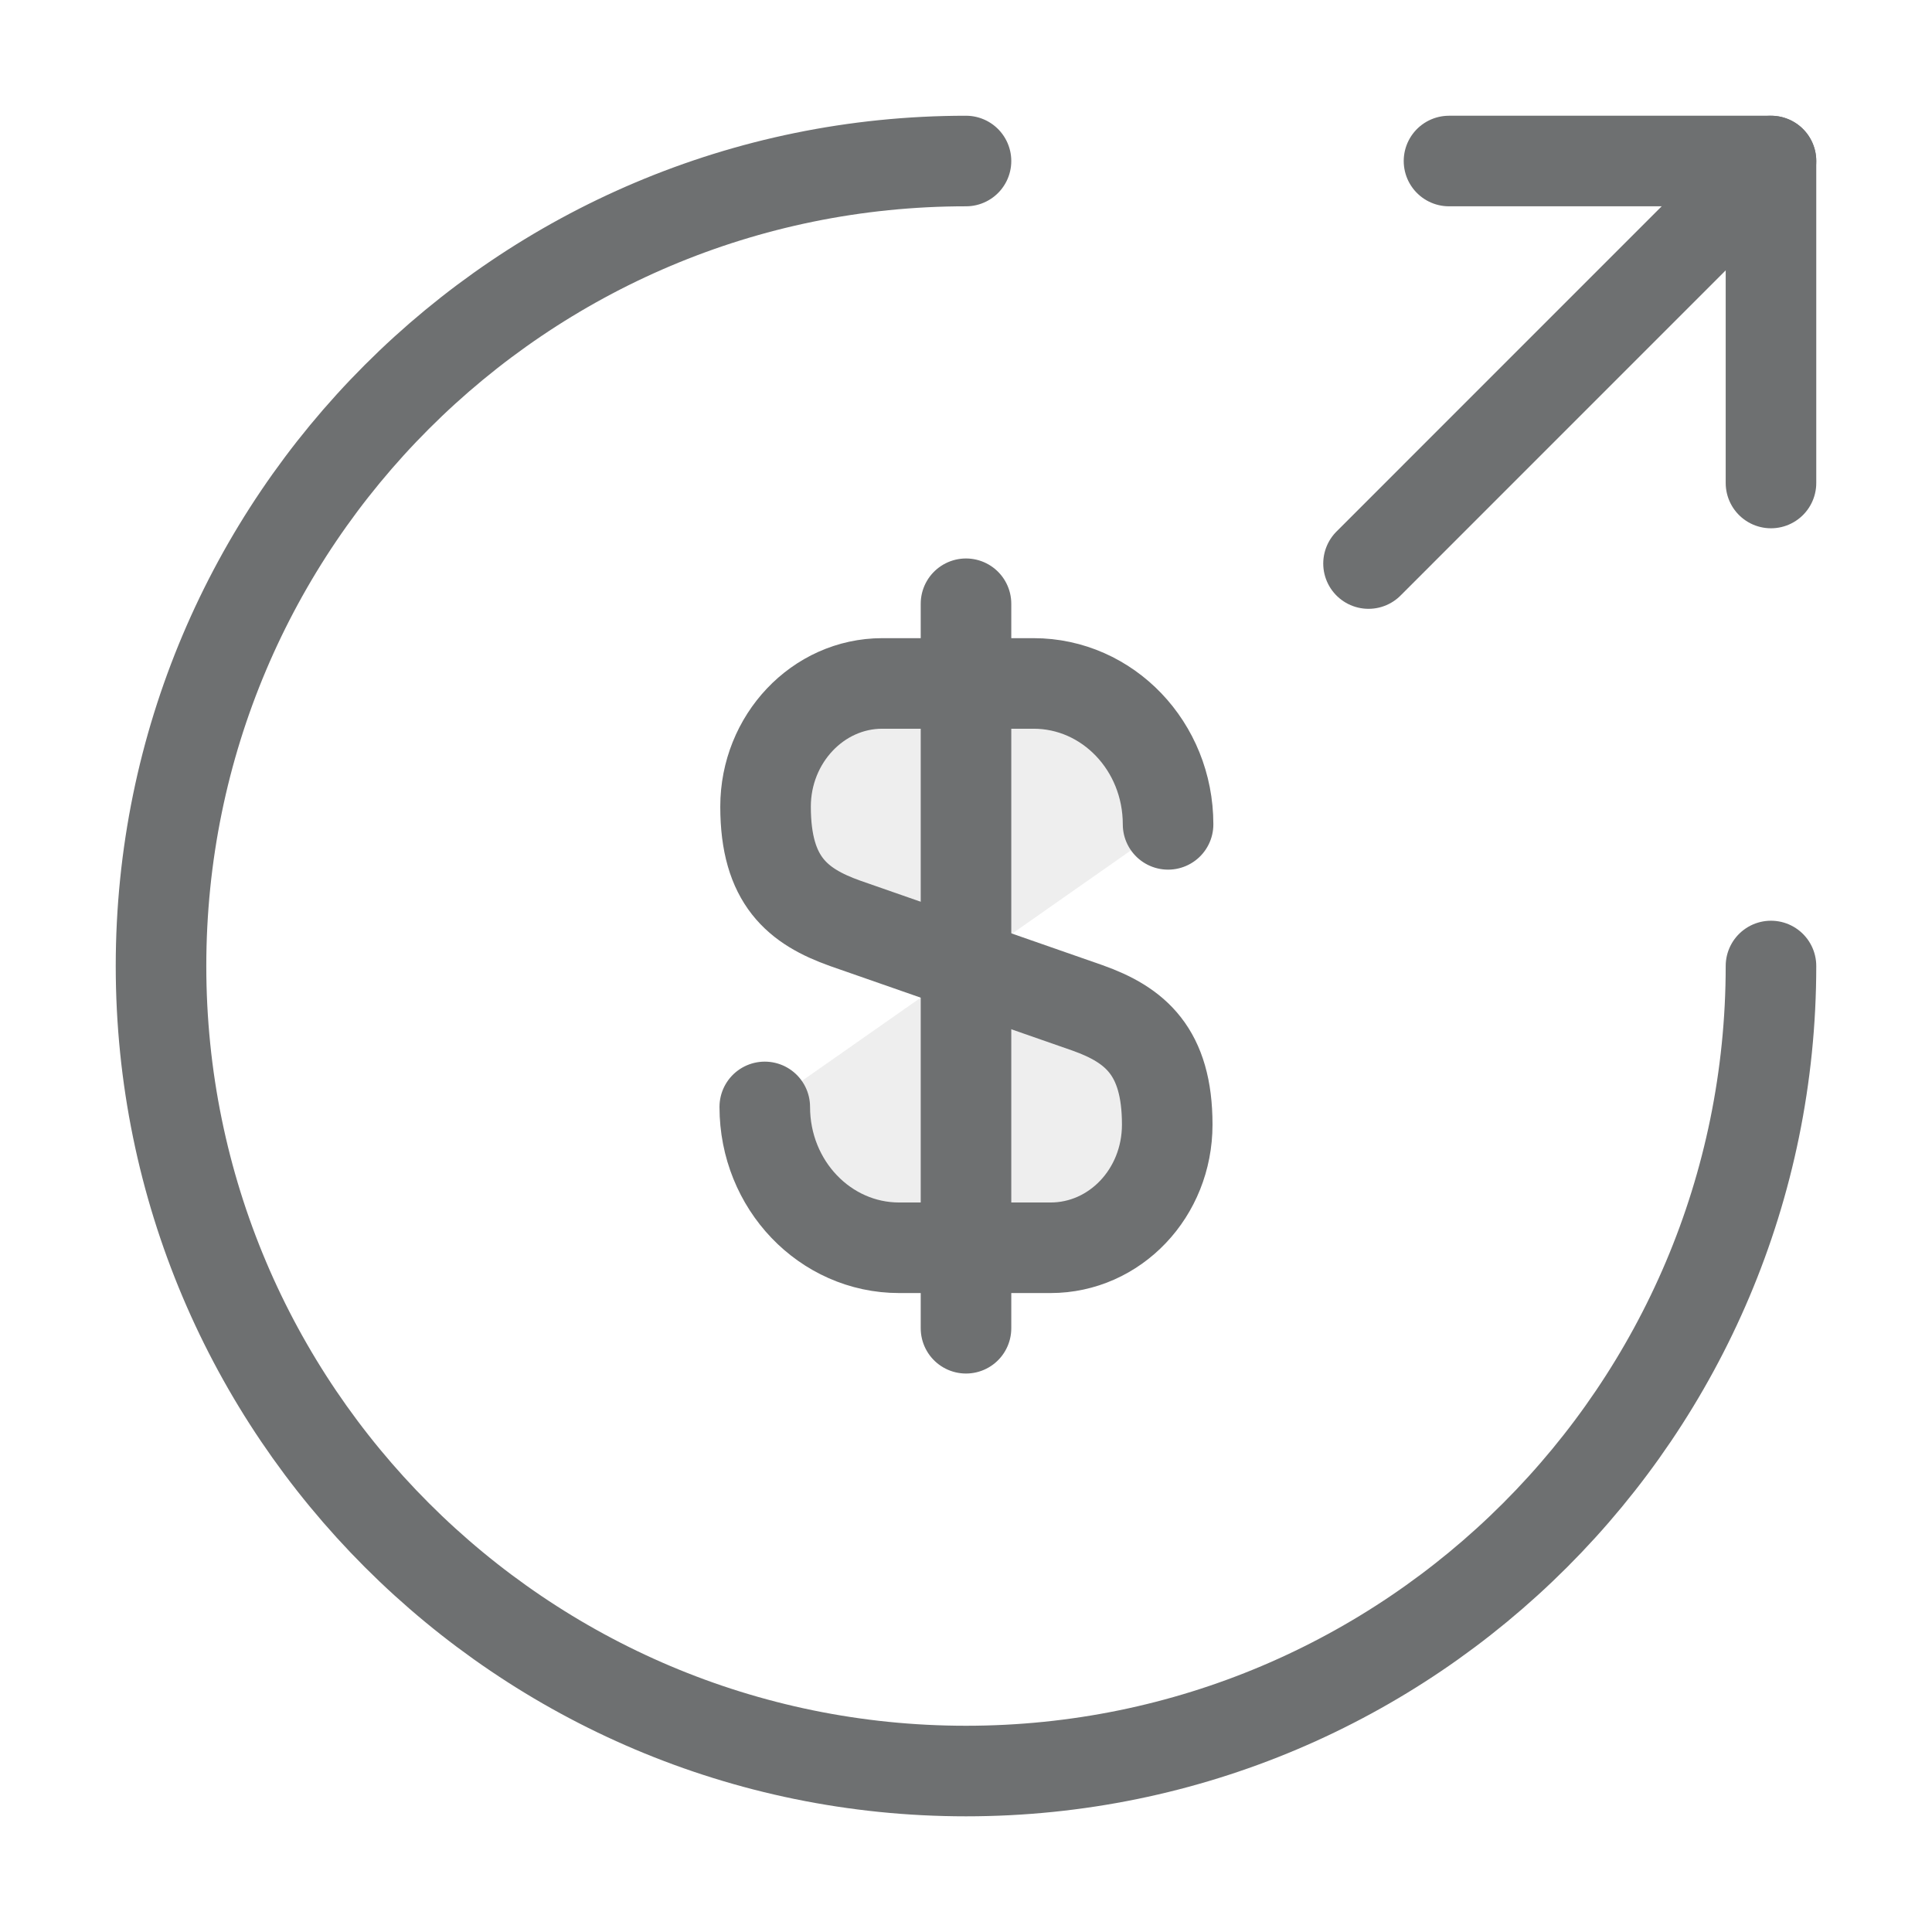
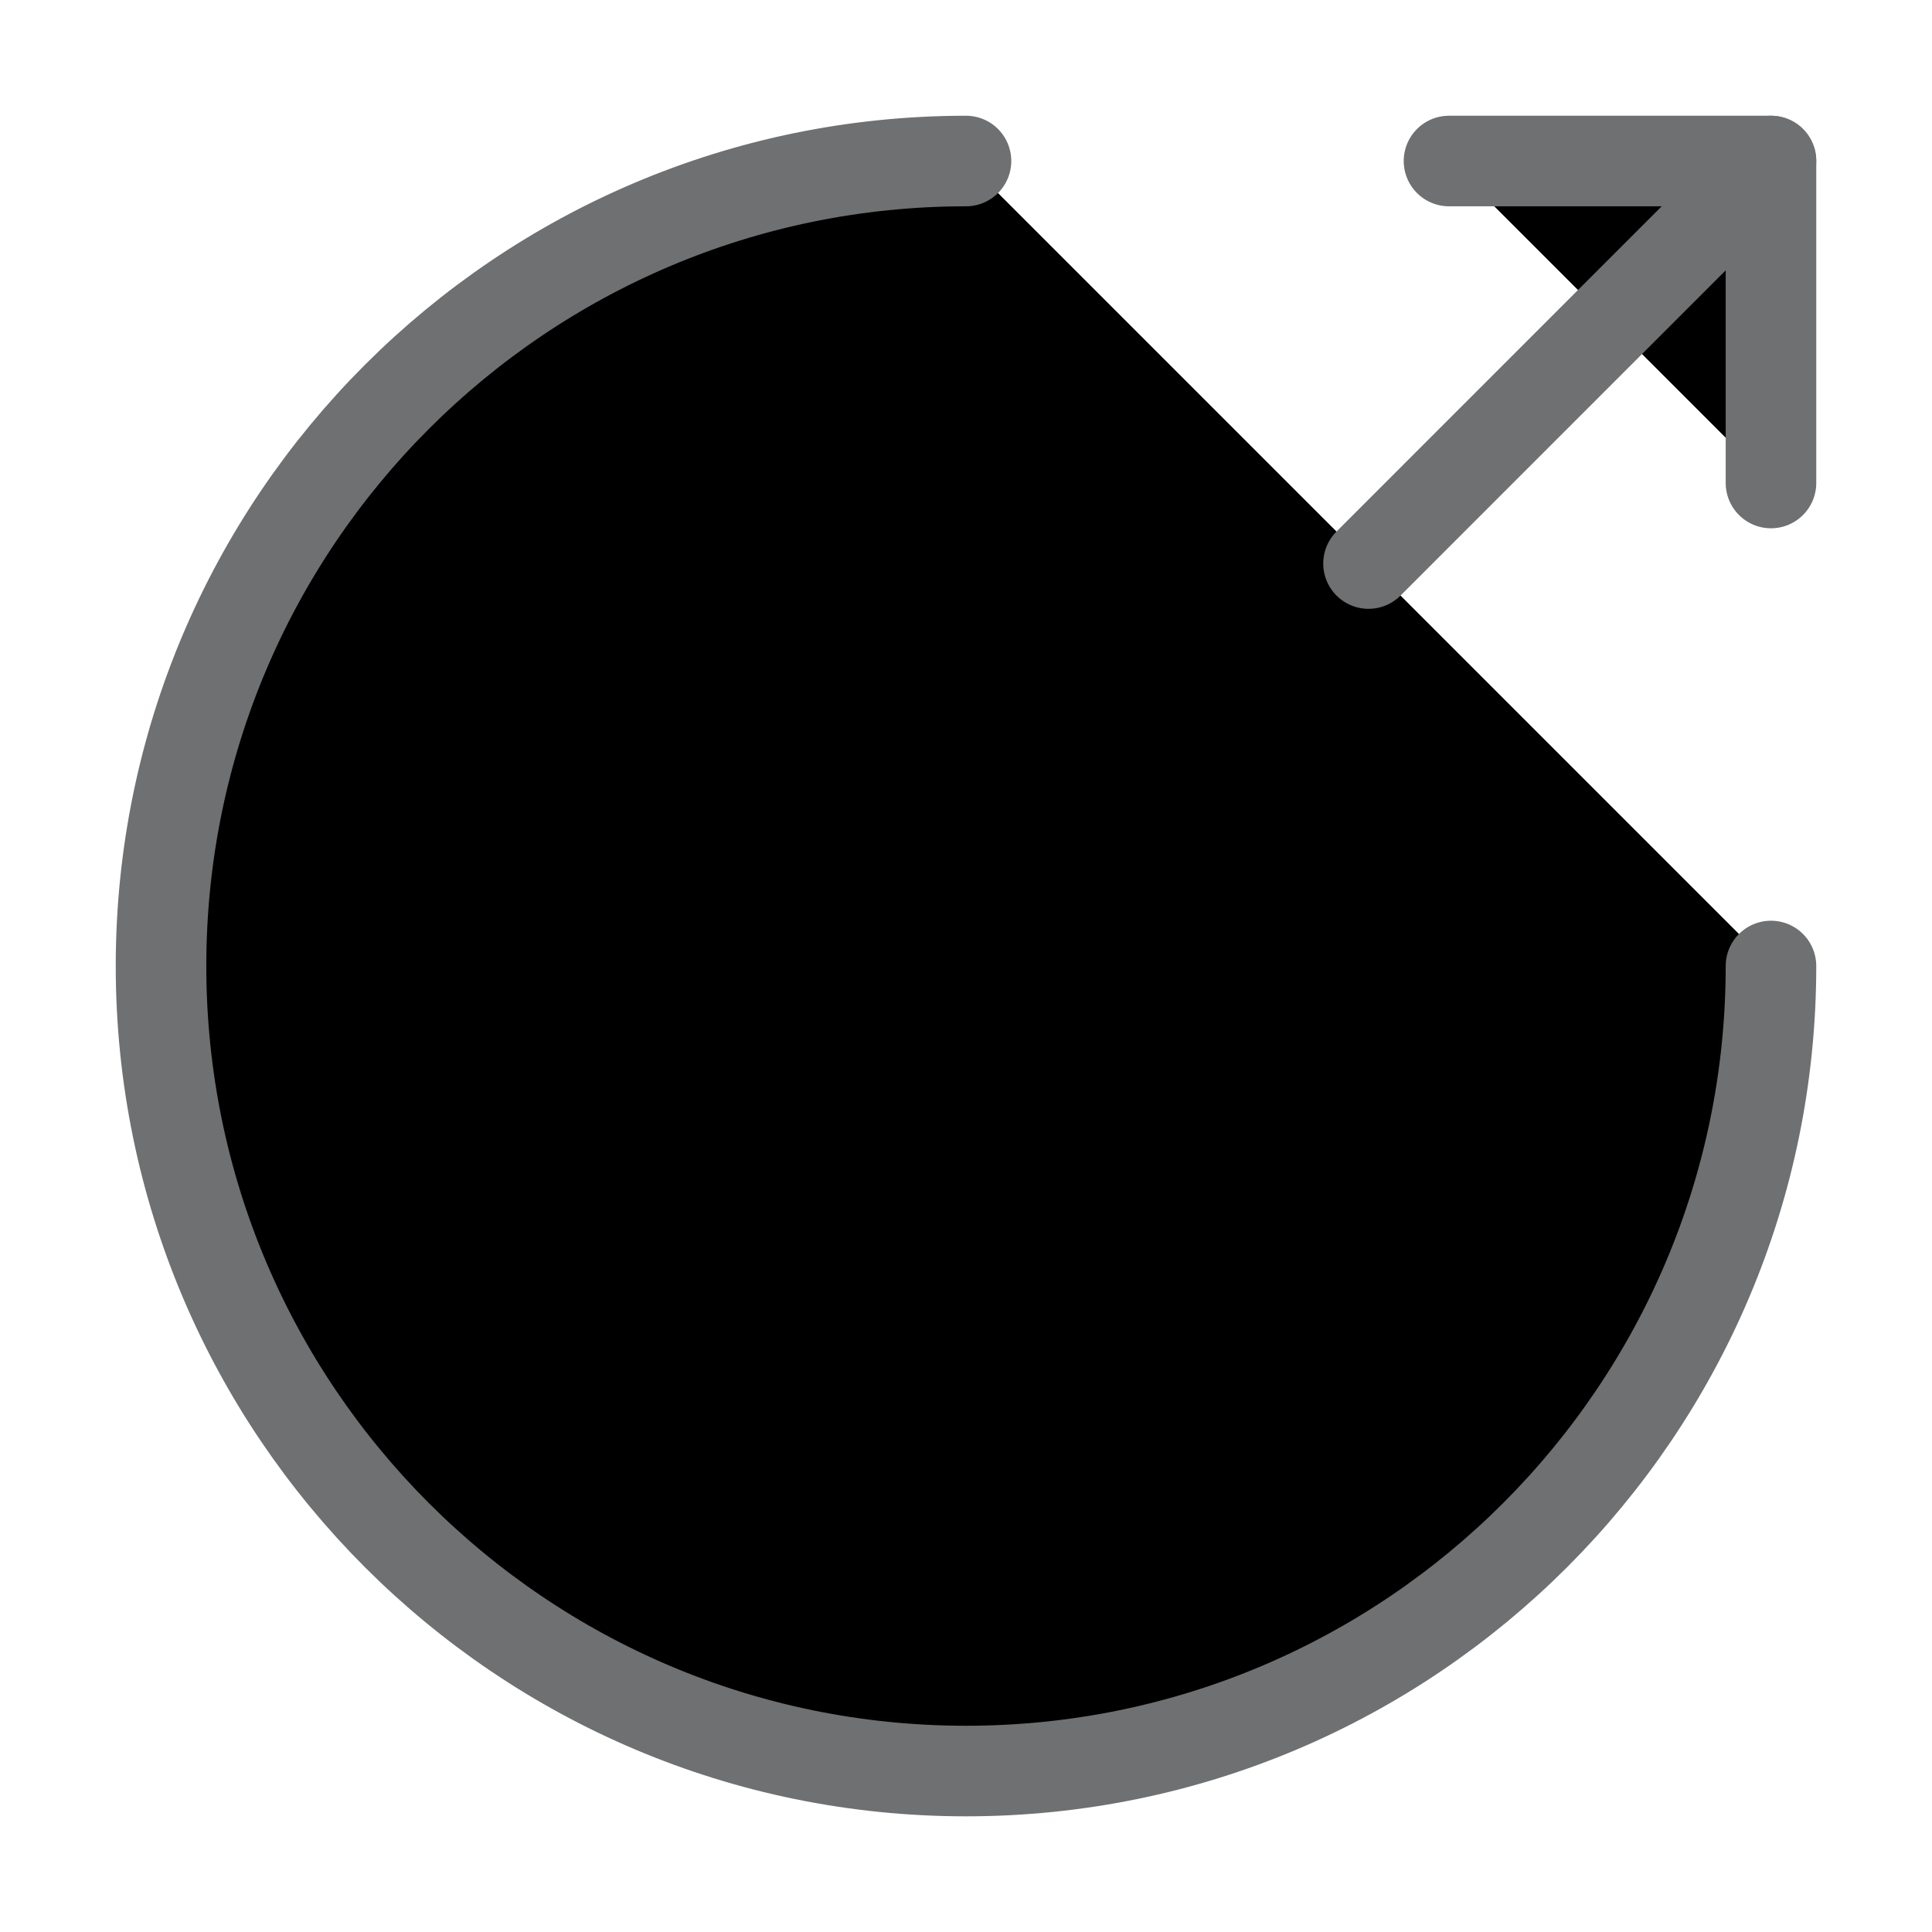
- <svg xmlns="http://www.w3.org/2000/svg" width="32" height="32" viewBox="0 0 32 32" fill="none">
+ <svg xmlns="http://www.w3.org/2000/svg" width="32" height="32" viewBox="0 0 32 32" fill="currentColor">
  <path d="M12.667 18.334C12.667 19.627 13.667 20.667 14.893 20.667H17.4C18.467 20.667 19.333 19.76 19.333 18.627C19.333 17.414 18.8 16.974 18.013 16.694L14 15.294C13.213 15.014 12.68 14.587 12.68 13.36C12.68 12.24 13.547 11.32 14.613 11.32H17.12C18.347 11.32 19.347 12.36 19.347 13.654" fill="#BCBDBD" fill-opacity="0.25" />
  <path d="M12.667 18.334C12.667 19.627 13.667 20.667 14.893 20.667H17.4C18.467 20.667 19.333 19.76 19.333 18.627C19.333 17.414 18.8 16.974 18.013 16.694L14 15.294C13.213 15.014 12.68 14.587 12.68 13.36C12.68 12.24 13.547 11.32 14.613 11.32H17.12C18.347 11.32 19.347 12.36 19.347 13.654" stroke="#6E7071" stroke-width="1.5" stroke-linecap="round" stroke-linejoin="round" />
  <path d="M16 10V22" stroke="#6E7071" stroke-width="1.5" stroke-linecap="round" stroke-linejoin="round" />
  <path d="M29.333 16C29.333 23.36 23.36 29.334 16 29.334C8.64 29.334 2.667 23.36 2.667 16C2.667 8.64 8.64 2.667 16 2.667" stroke="#6E7071" stroke-width="1.5" stroke-linecap="round" stroke-linejoin="round" />
  <path d="M29.333 8V2.667H24" stroke="#6E7071" stroke-width="1.5" stroke-linecap="round" stroke-linejoin="round" />
  <path d="M22.667 9.334L29.333 2.667" stroke="#6E7071" stroke-width="1.5" stroke-linecap="round" stroke-linejoin="round" />
</svg>
